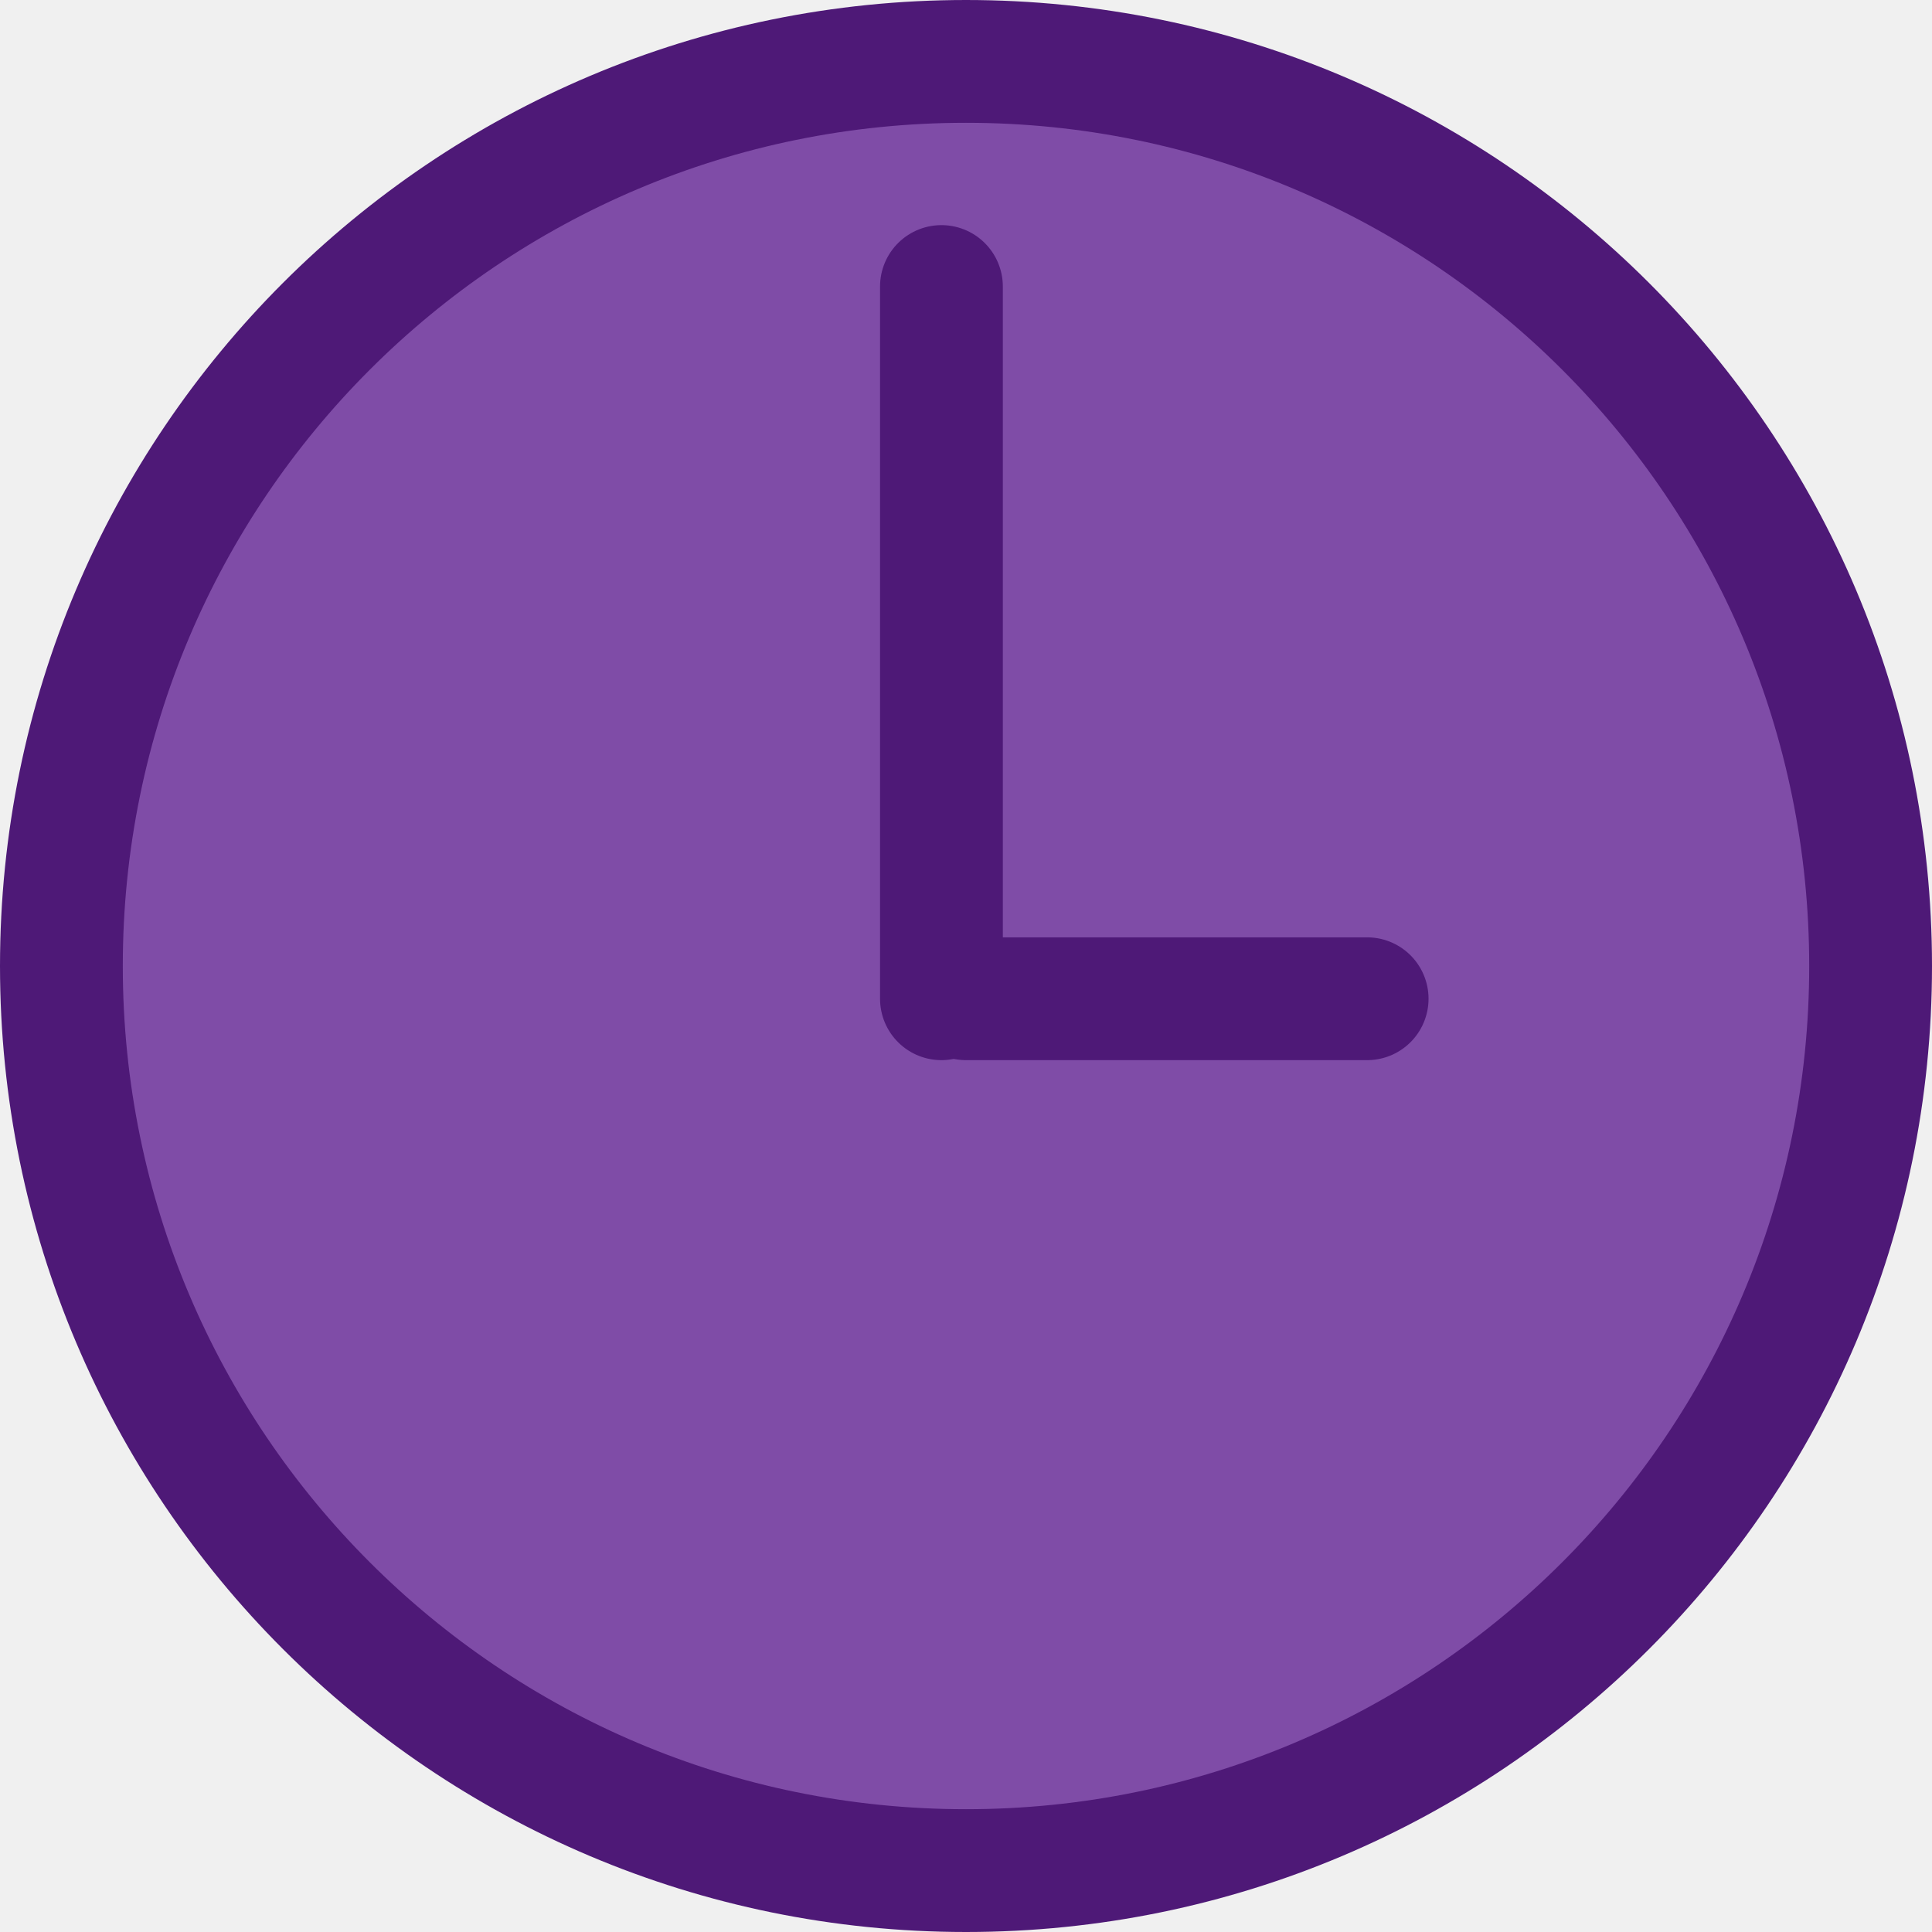
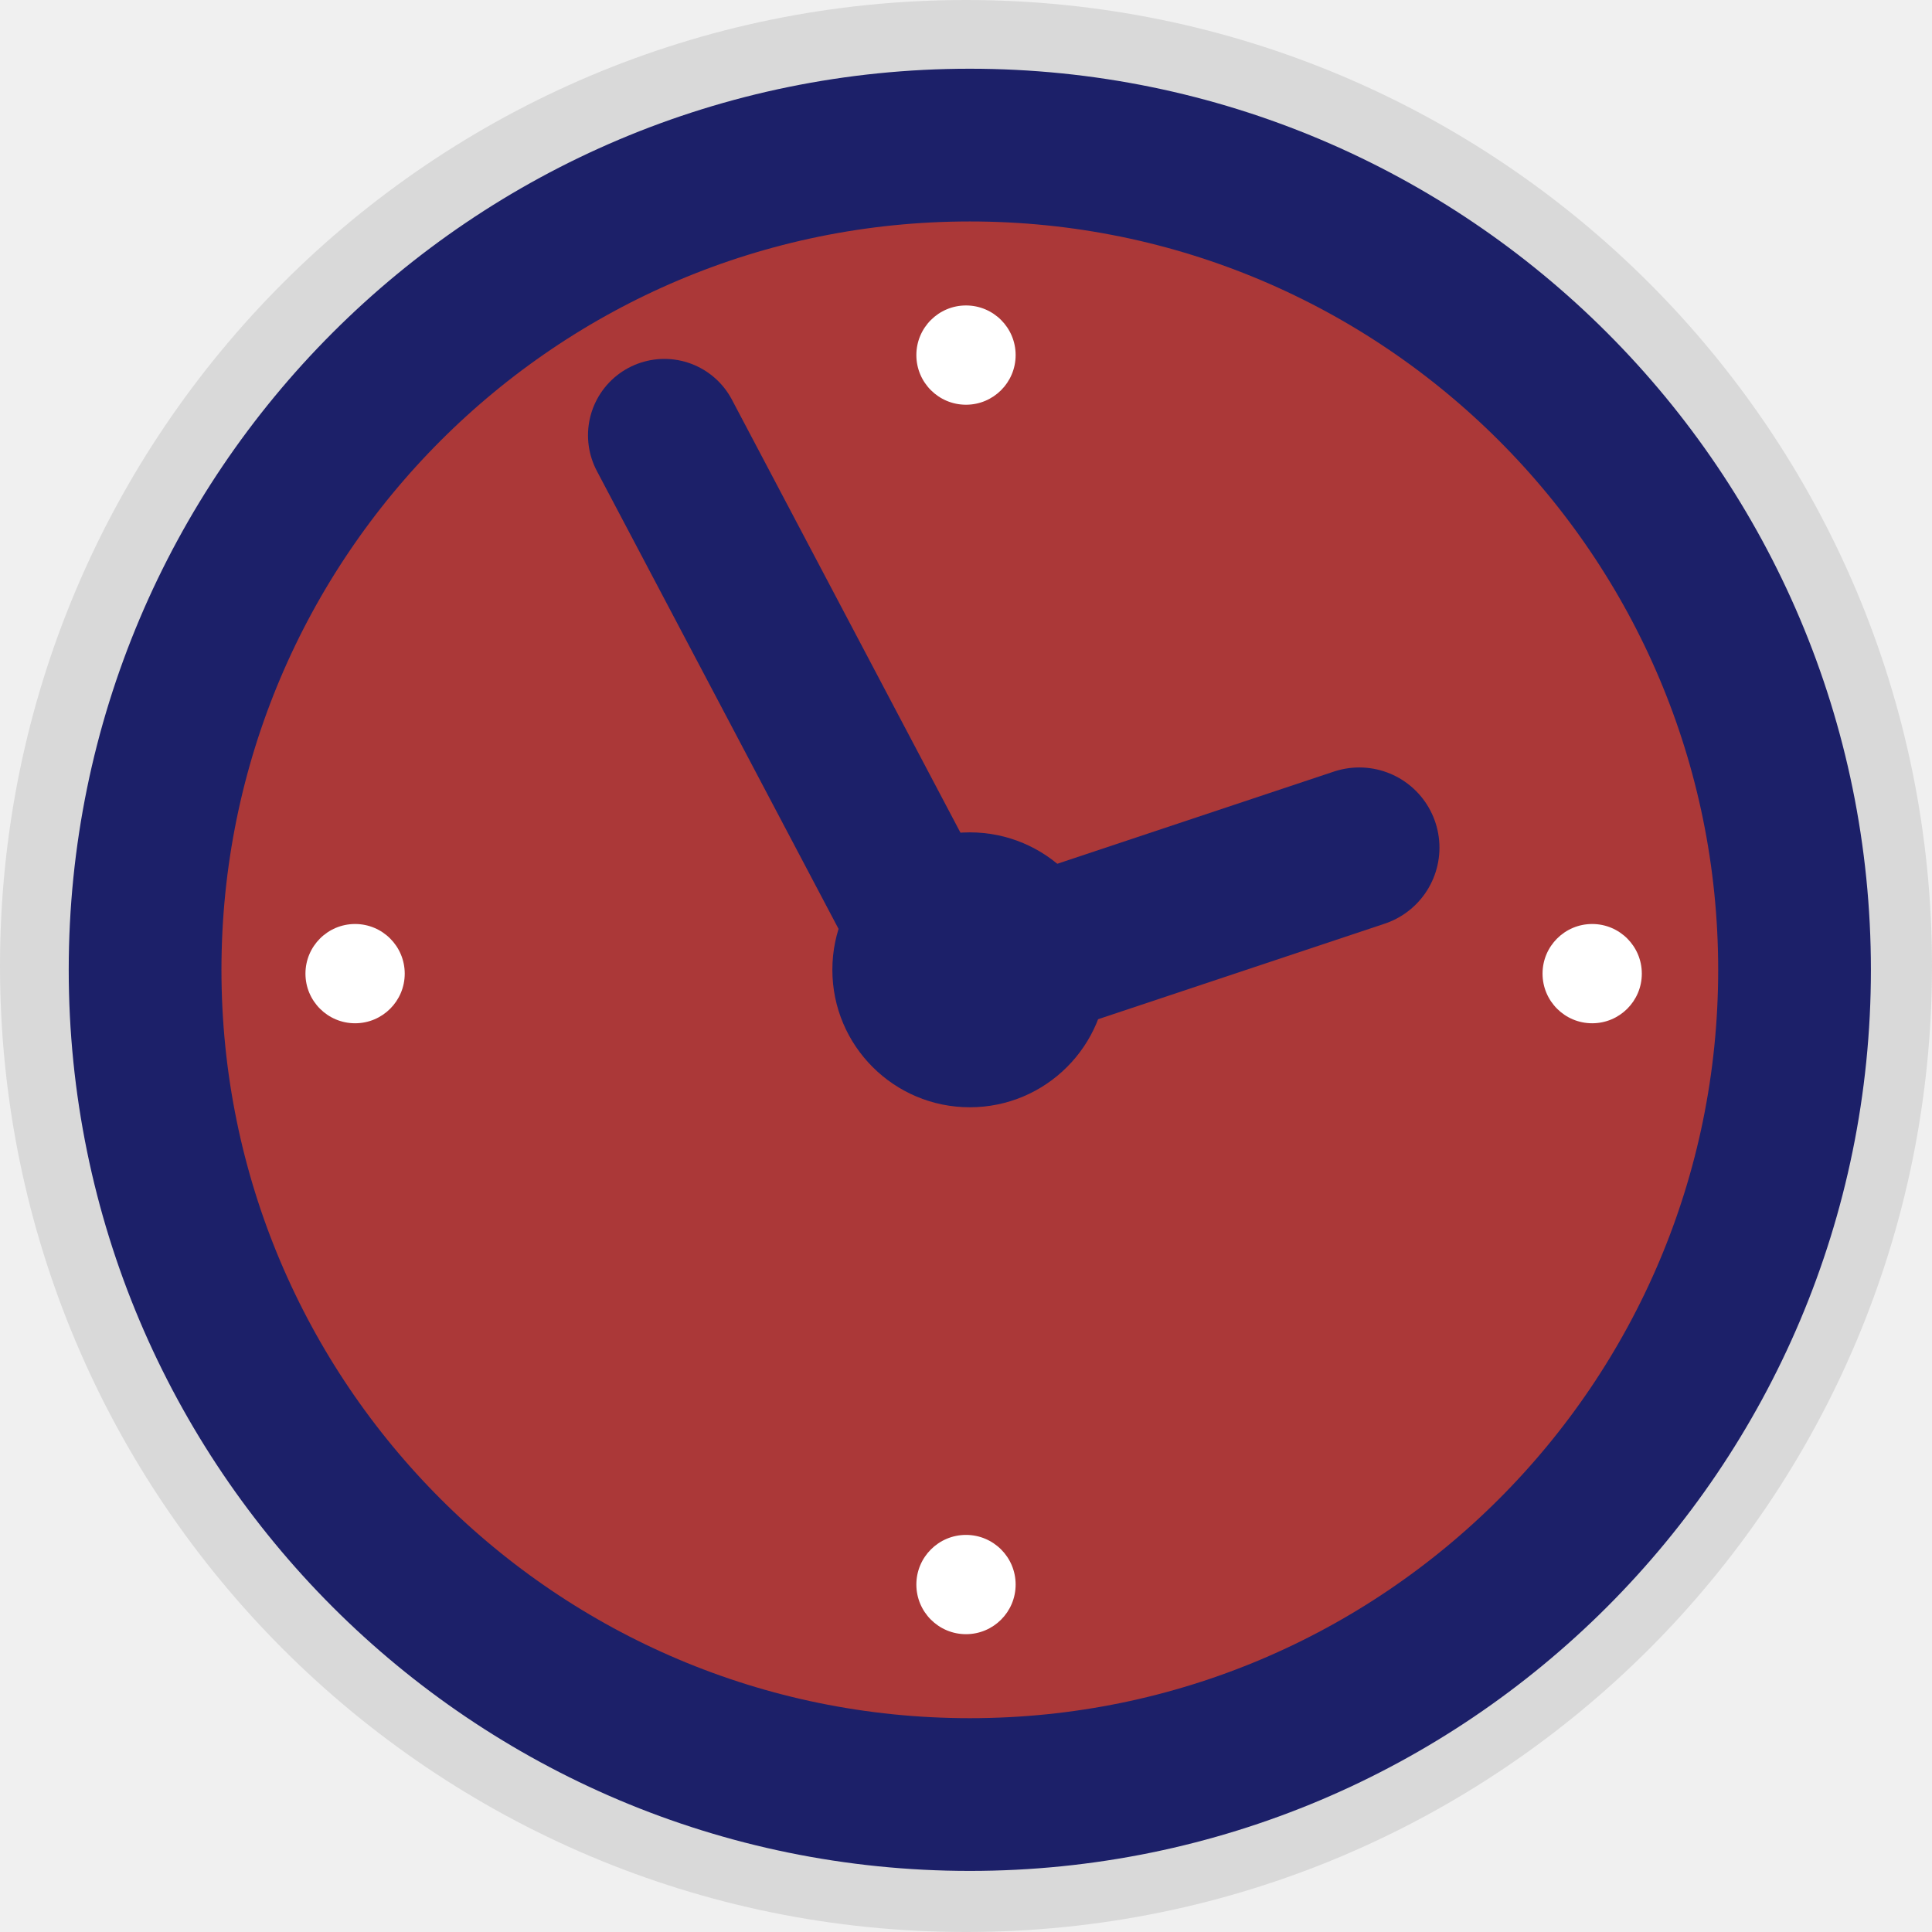
- <svg xmlns="http://www.w3.org/2000/svg" width="236" height="236" viewBox="0 0 236 236" fill="none">
-   <circle cx="118" cy="118" r="110.5" fill="#7F4CA7" stroke="#4E1977" stroke-width="15" />
-   <path d="M115 122V35" stroke="#4E1977" stroke-width="15" stroke-linecap="round" />
-   <path d="M118 122H167" stroke="#4E1977" stroke-width="15" stroke-linecap="round" />
+ <svg xmlns="http://www.w3.org/2000/svg" width="253" height="253" viewBox="0 0 253 253" fill="none">
+   <circle cx="126.5" cy="126.5" r="126.5" fill="#D9D9D9" />
+   <circle cx="127" cy="127" r="108" fill="#AB3838" stroke="#1C2069" stroke-width="20" />
+   <circle cx="46.5" cy="127.5" r="6.5" fill="white" />
+   <path d="M133 207.5C133 211.09 130.09 214 126.5 214C122.91 214 120 211.09 120 207.5C120 203.91 122.91 201 126.5 201C130.09 201 133 203.91 133 207.5Z" fill="white" />
+   <circle cx="208.5" cy="127.5" r="6.5" fill="white" />
+   <circle cx="126.5" cy="46.5" r="6.5" fill="white" />
+   <path d="M125 129L87 57" stroke="#1C2069" stroke-width="20" stroke-linecap="round" />
+   <path d="M127 128L178 111" stroke="#1C2069" stroke-width="21" stroke-linecap="round" />
+   <circle cx="127" cy="127" r="18" fill="#1C2069" />
</svg>
